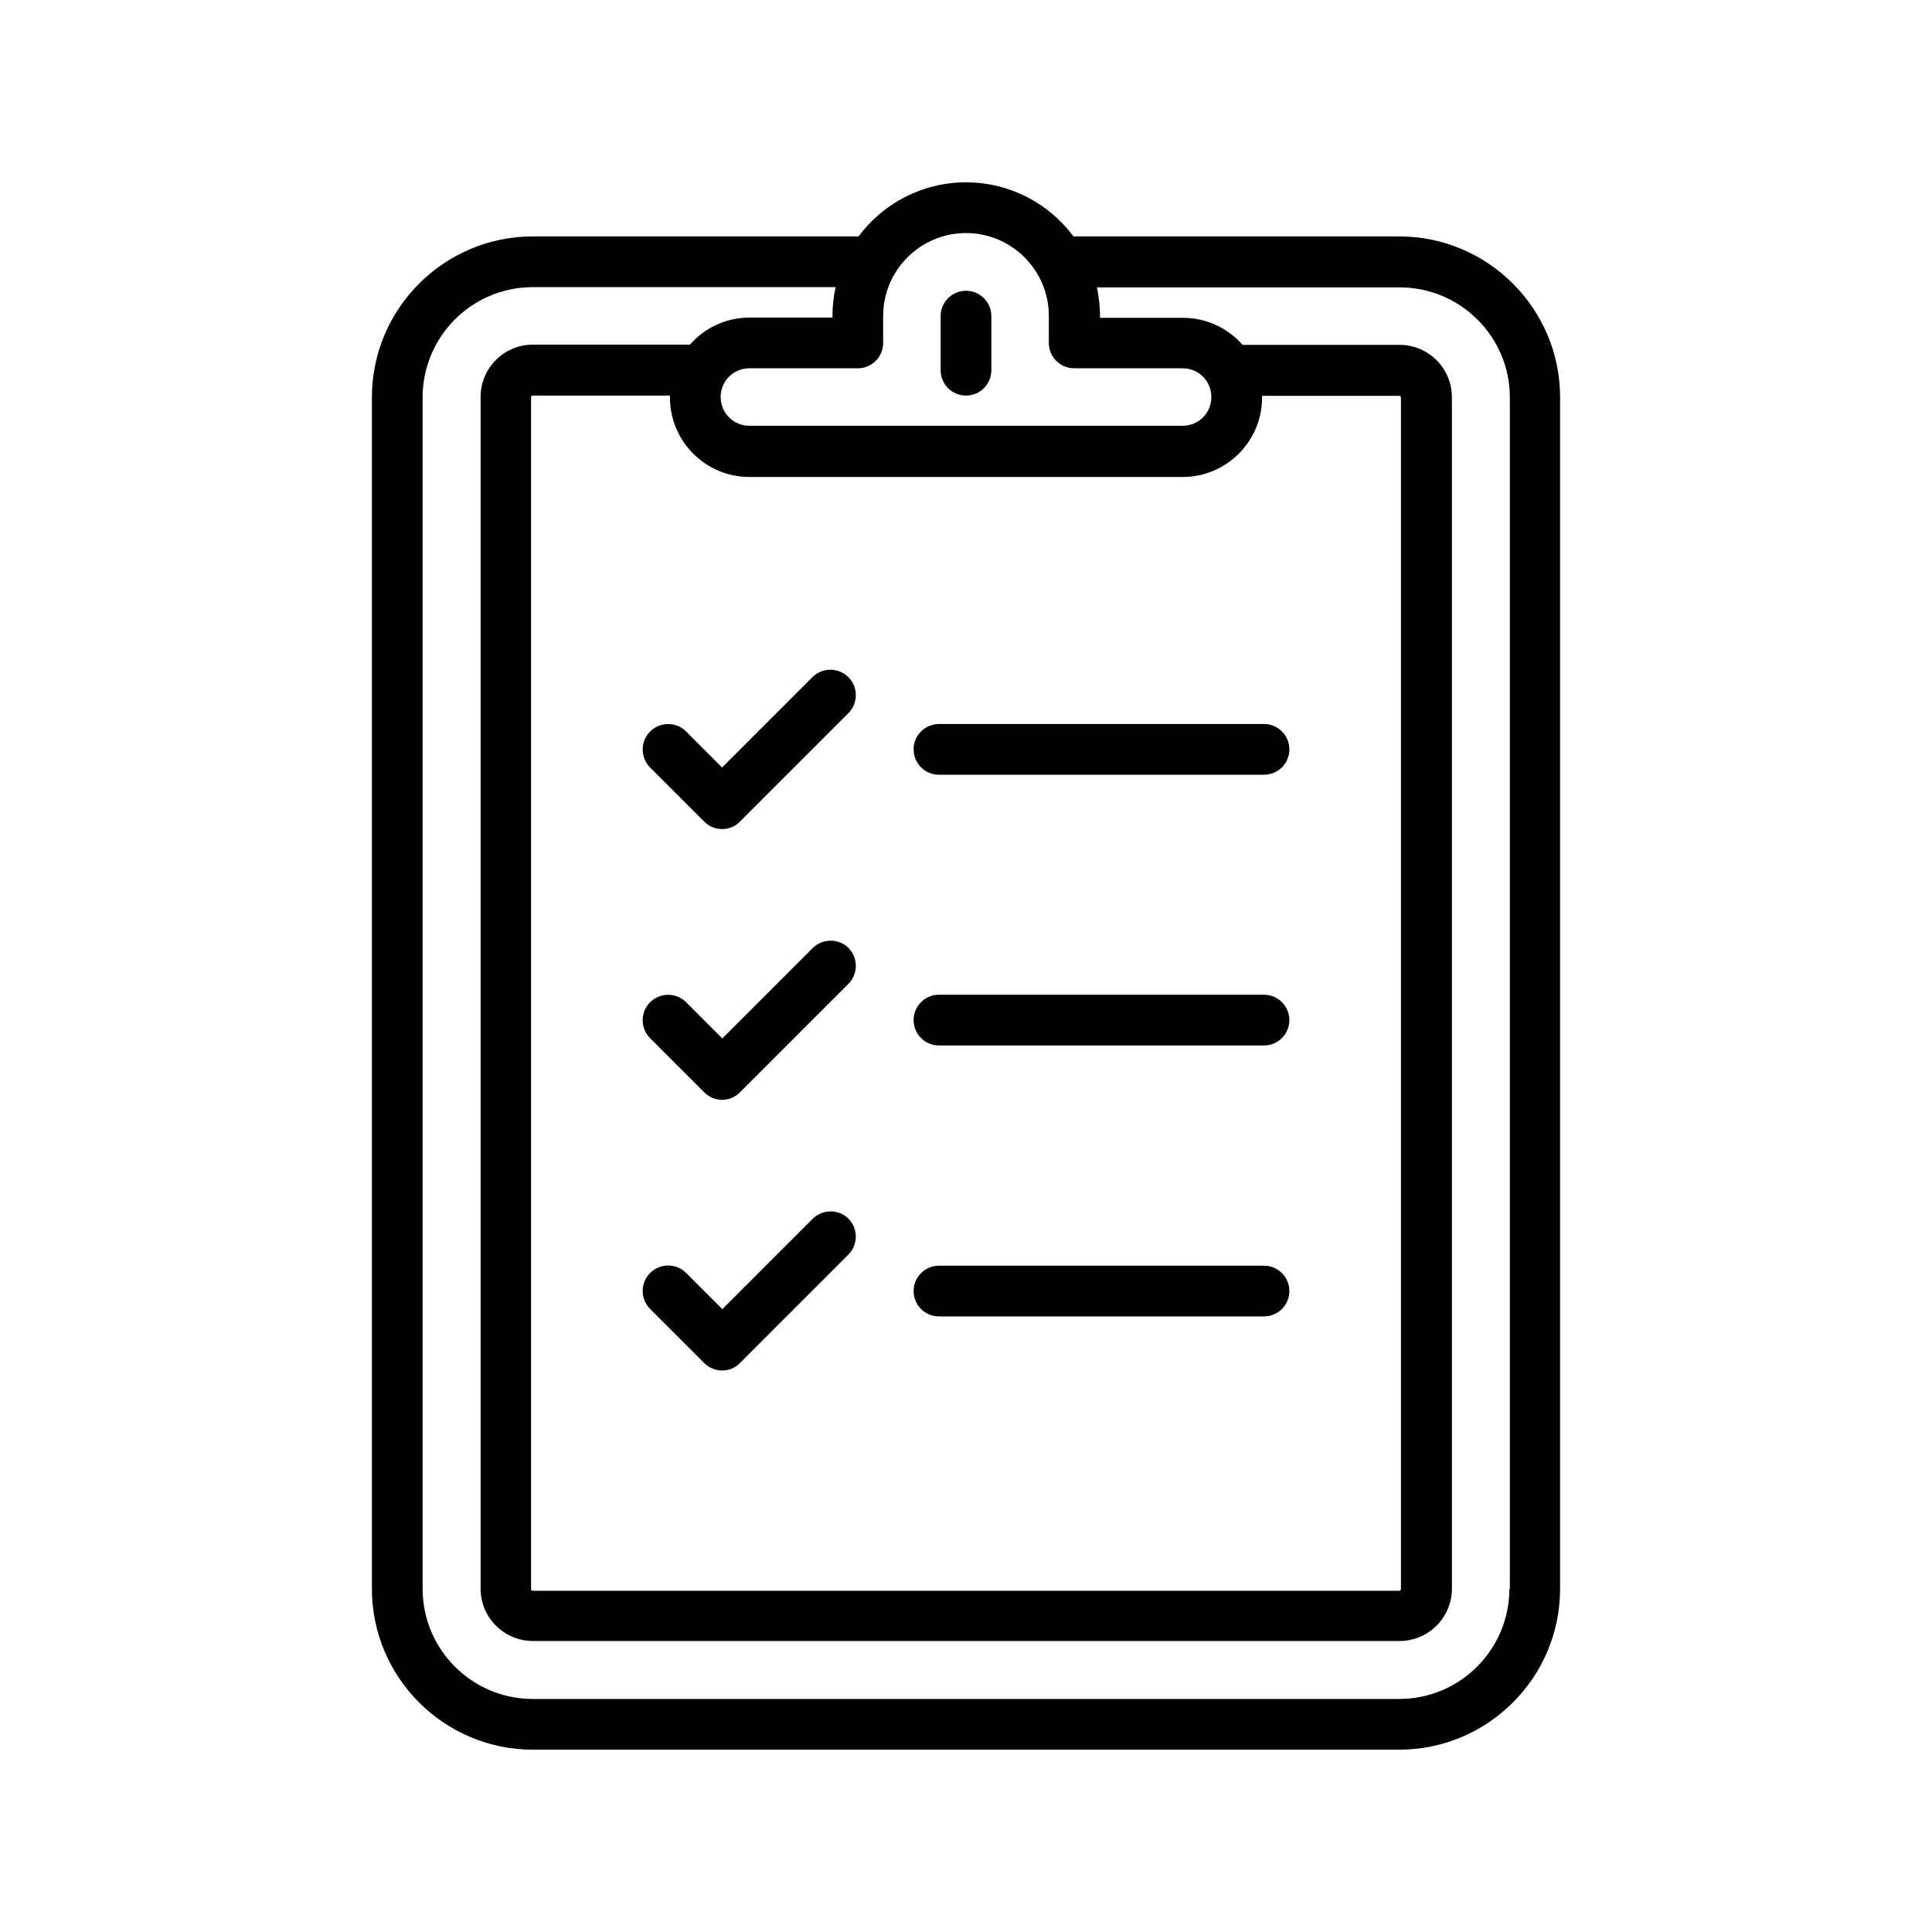
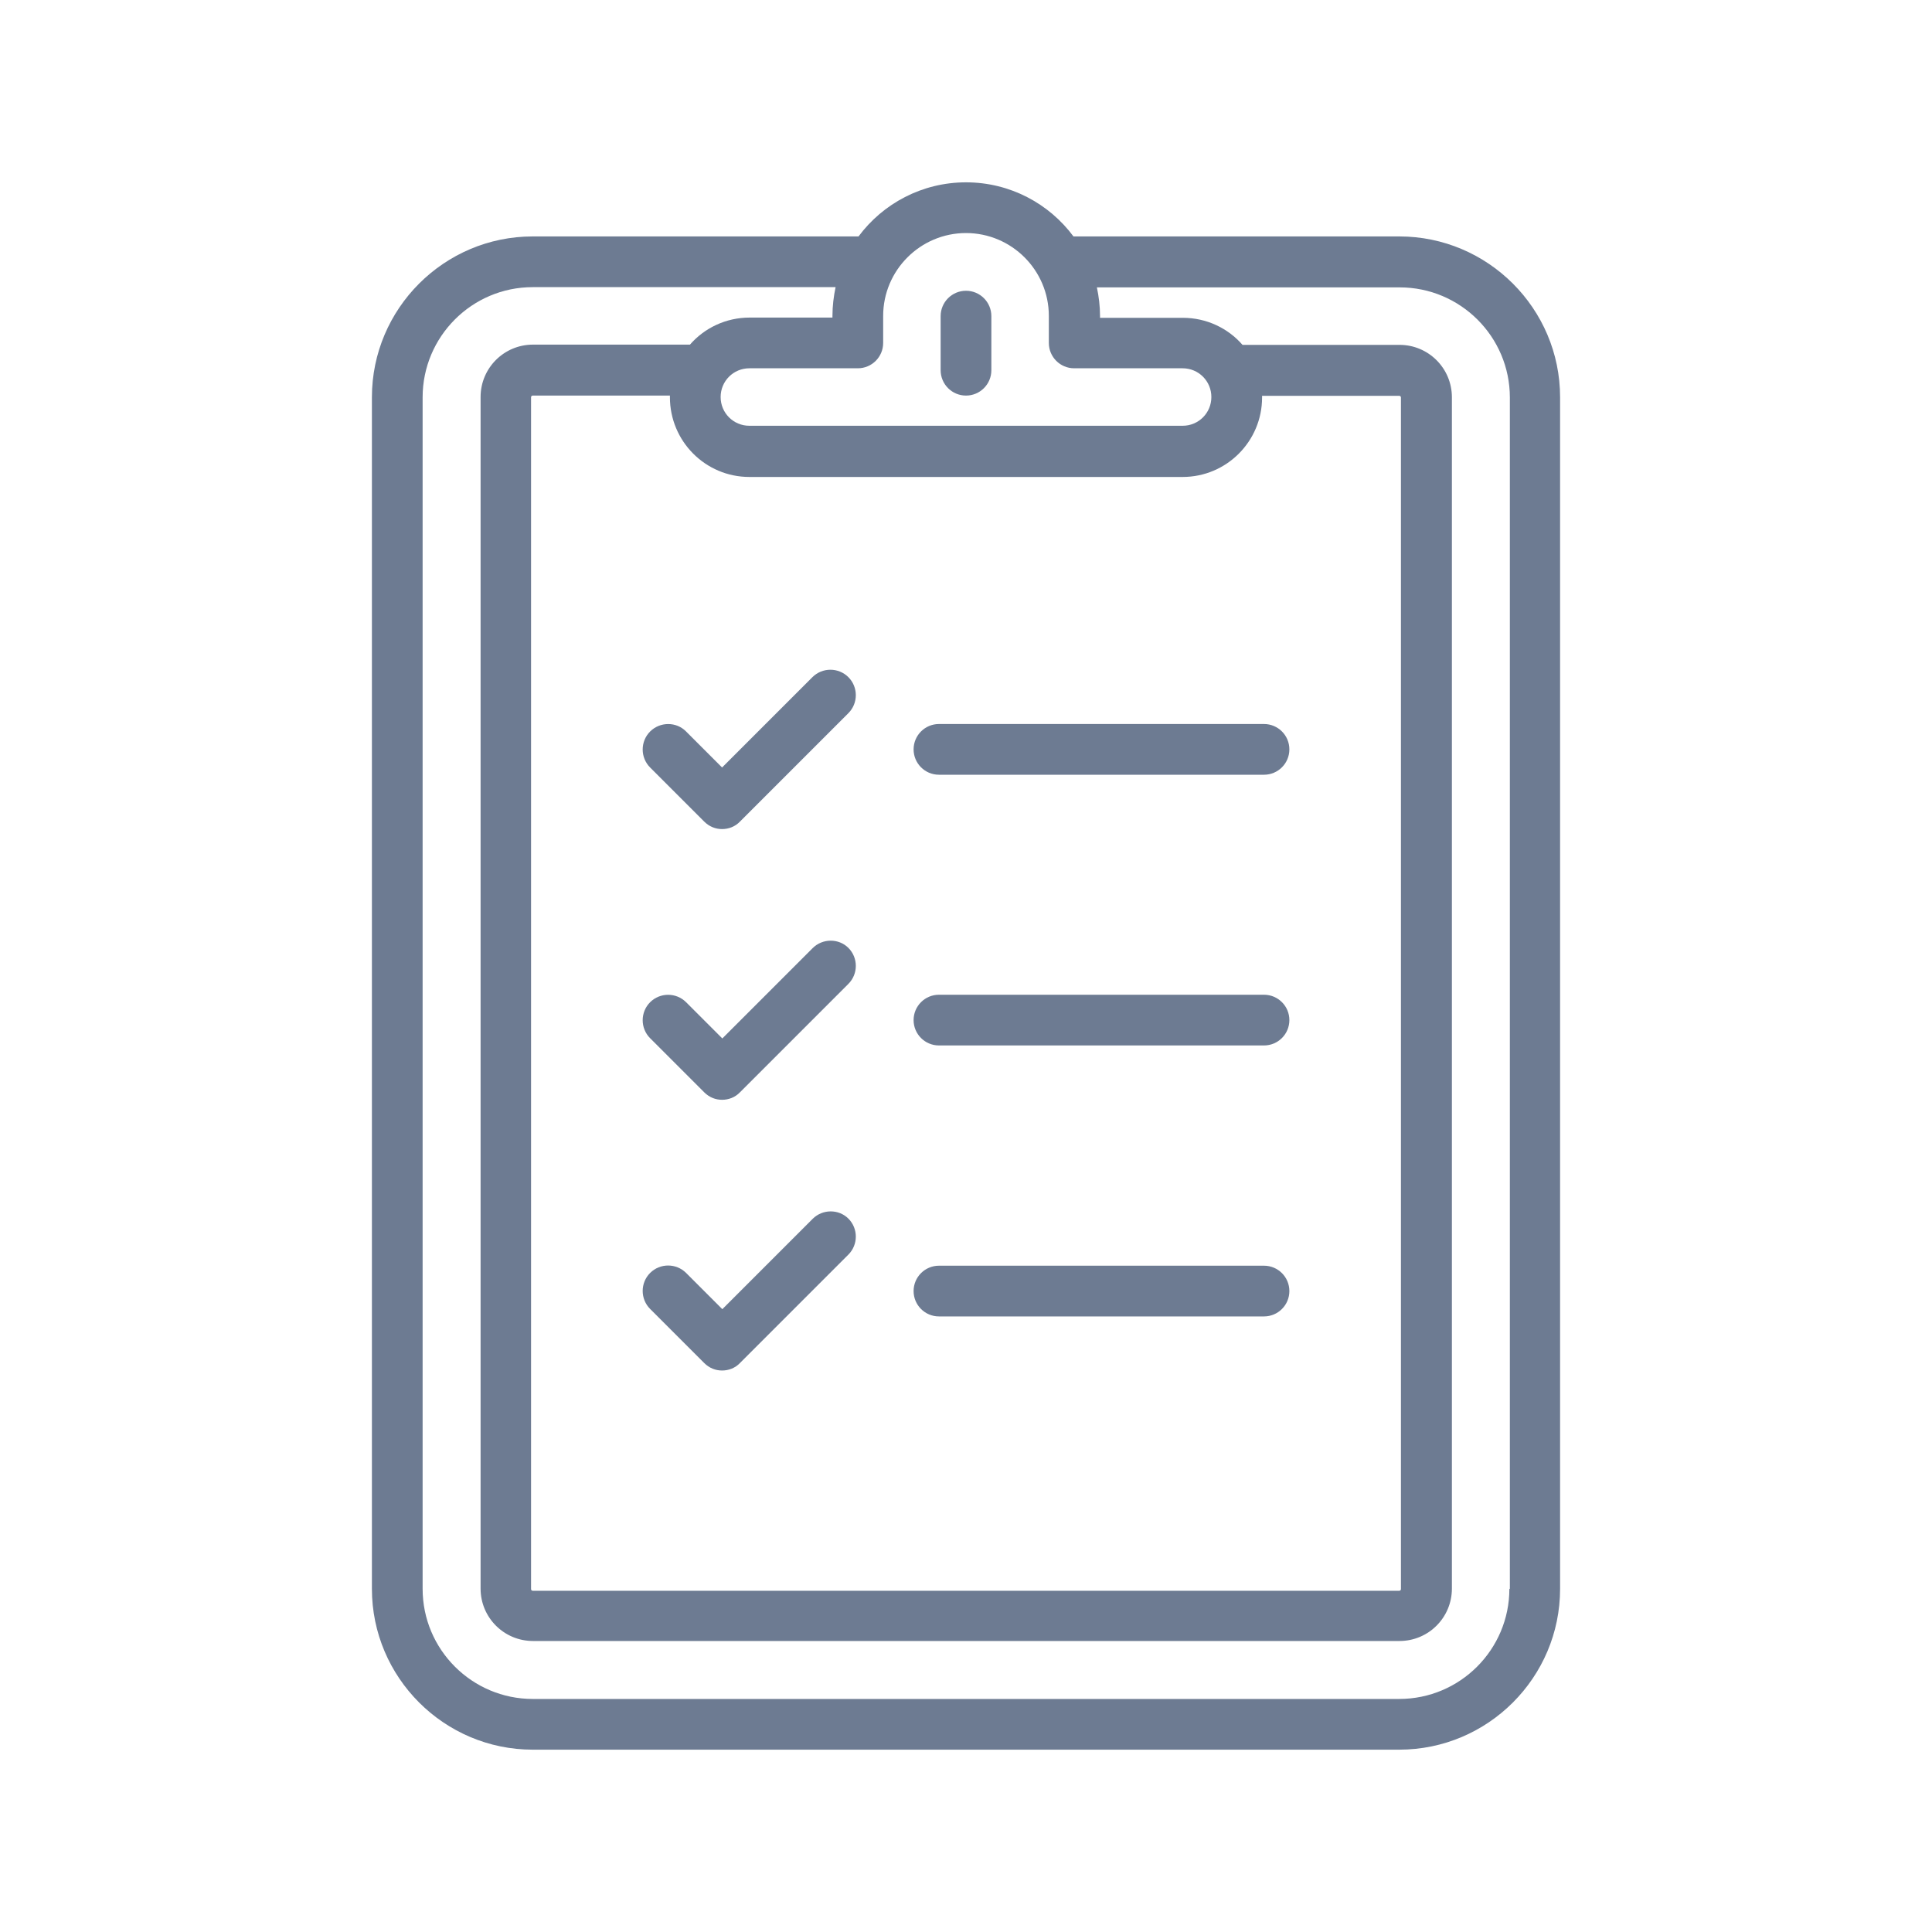
- <svg xmlns="http://www.w3.org/2000/svg" version="1.1" x="0px" y="0px" viewBox="0 0 800 800" enable-background="new 0 0 800 800" xml:space="preserve">
-   <g id="Layer_1" display="none">
+ <svg xmlns="http://www.w3.org/2000/svg" version="1.1" id="Layer_1" x="0px" y="0px" viewBox="0 0 800 800" enable-background="new 0 0 800 800" xml:space="preserve">
+   <g id="Layer_1_1_" display="none">
    <g display="inline">
-       <path d="M452.8,638c0,0.2,0.1,0.5,0.1,0.7c0,29.3-23.7,53-52.9,53c-29.2,0-52.9-23.8-52.9-53c0-0.2,0.1-0.5,0.1-0.7    c-169.1-4.6-212.4-32.2-212.4-65.5c0-10.5,4.6-20.3,15.7-29.1c79.9-89.1,103.6-64.4,103.6-196.3c0-87.9,3.6-168.6,109.5-183.1    c-2.1-4.9-3.3-10.2-3.3-15.8c0-22,17.7-39.8,39.6-39.8c21.9,0,39.6,17.8,39.6,39.8c0,5.6-1.2,11-3.3,15.8    C542.2,178.4,545.9,259,545.9,347c0,132.3,23.9,107,104.4,197c10.5,8.6,14.9,18.2,14.9,28.3C665.2,605.8,620.8,633.3,452.8,638z     M400,665.2c14.6,0,26.4-11.8,26.4-26.5c0-0.1,0-0.2,0-0.2c-8.6,0.1-17.2,0.2-26.4,0.2c-9.2,0-17.8-0.1-26.4-0.2    c0,0.1,0,0.2,0,0.2C373.5,653.4,385.3,665.2,400,665.2z M400,134.8c-7.3,0-13.2,6-13.2,13.3c0,7.3,5.9,13.2,13.2,13.2    c7.3,0,13.2-6,13.2-13.3S407.3,134.8,400,134.8z M633.4,564.6c0,0-20.2-22.7-53.3-52.9c-45.2-41.2-60.8-60.7-60.8-164.8    c0-101.6-5.5-159.1-119.4-159.1s-119.4,57.5-119.4,159.1c0,104.1-15.7,123.6-60.9,164.8c-32.4,29.6-52.9,52.3-52.9,52.3    c-5.6,4.5-5.6,7.1-5.6,8.3c0,1.6,2.7,39.8,238.7,39.8s238.7-38.2,238.7-39.8C638.7,571.4,638.7,568.9,633.4,564.6z" />
+       <path d="M452.8,638c0,0.2,0.1,0.5,0.1,0.7c0,29.3-23.7,53-52.9,53c-29.2,0-52.9-23.8-52.9-53c0-0.2,0.1-0.5,0.1-0.7    c-169.1-4.6-212.4-32.2-212.4-65.5c0-10.5,4.6-20.3,15.7-29.1c79.9-89.1,103.6-64.4,103.6-196.3c0-87.9,3.6-168.6,109.5-183.1    c-2.1-4.9-3.3-10.2-3.3-15.8c0-22,17.7-39.8,39.6-39.8s39.6,17.8,39.6,39.8c0,5.6-1.2,11-3.3,15.8c106,14.4,109.7,95,109.7,183    c0,132.3,23.9,107,104.4,197c10.5,8.6,14.9,18.2,14.9,28.3C665.2,605.8,620.8,633.3,452.8,638z M400,665.2    c14.6,0,26.4-11.8,26.4-26.5c0-0.1,0-0.2,0-0.2c-8.6,0.1-17.2,0.2-26.4,0.2c-9.2,0-17.8-0.1-26.4-0.2c0,0.1,0,0.2,0,0.2    C373.5,653.4,385.3,665.2,400,665.2z M400,134.8c-7.3,0-13.2,6-13.2,13.3s5.9,13.2,13.2,13.2c7.3,0,13.2-6,13.2-13.3    S407.3,134.8,400,134.8z M633.4,564.6c0,0-20.2-22.7-53.3-52.9c-45.2-41.2-60.8-60.7-60.8-164.8c0-101.6-5.5-159.1-119.4-159.1    s-119.4,57.5-119.4,159.1c0,104.1-15.7,123.6-60.9,164.8c-32.4,29.6-52.9,52.3-52.9,52.3c-5.6,4.5-5.6,7.1-5.6,8.3    c0,1.6,2.7,39.8,238.7,39.8s238.7-38.2,238.7-39.8C638.7,571.4,638.7,568.9,633.4,564.6z" />
    </g>
  </g>
  <g id="Layer_2" display="none">
    <g display="inline">
-       <path d="M648.2,322.8l-0.2-0.5c-2.8-5.3-8.3-8.6-14.2-8.6c-2.5,0-5.1,0.6-7.4,1.8c-6.9,3.7-10.2,11.7-8,19.1l0.2,0.5    c50.2,120.3-6.9,259.1-127.2,309.4c-29.1,12.1-59.7,18.3-90.9,18.3c-95.8,0-181.6-57.1-218.5-145.5    c-50.3-120.3,6.8-259.1,127.2-309.4c29-12.1,59.6-18.2,91.1-18.2c19.2,0,38.3,2.3,56.9,6.9l-44.6,25.5c-7.7,4.5-10.3,14.1-5.9,22    c2.9,5,8.2,8,14,8c2.8,0,5.5-0.7,8.1-2.1l72.9-42.2c7.5-4.3,10.1-14.1,5.8-21.8l-42.2-72.9c-2.9-5-8.2-8-14-8    c-2.8,0-5.5,0.7-8.1,2.1c-7.7,4.5-10.3,14.1-5.9,21.9l20.6,34.8c-19.1-4.2-38.5-6.4-58-6.4c-57.8,0-115.1,19.2-161.5,54.2    c-47.9,36.1-81.6,85.8-97.4,143.8c-18.9,69.2-9.7,141.6,25.9,203.9c35.6,62.2,93.3,106.9,162.6,125.9c23.2,6.3,47,9.5,70.8,9.5    c0,0,0,0,0,0c57.8,0,115.1-19.2,161.5-54.2c47.9-36.1,81.6-85.8,97.4-143.8C674.9,439.8,671.1,377.9,648.2,322.8z" />
-       <path d="M347.7,428.4L308.4,468v26h95.2v-31h-48.4l19.9-20.2c7.3-7.1,13.7-14.9,19-23.4l0.1-0.1c3.8-6.4,5.7-13.4,5.8-20.8    c0.7-12-4.1-23.4-13-31.3l-0.1-0.1c-8.7-7.3-19.6-11.3-30.8-11.1c-9.8-0.4-19.6,2-28.2,6.9l-0.3,0.2c-7.9,5.2-14.5,12-19.7,20.1    l-3.2,5l27,14.4l2.6-4.8c4.2-7.7,12.1-12.6,20.7-12.8l0.3,0c3.8,0,7.4,1.4,10.2,3.9l0.1,0.1c2.4,2,3.8,5.2,3.8,8.3    c-0.1,4.5-1.5,8.5-4.2,11.9C359.8,415.9,353.9,422.4,347.7,428.4z" />
+       <path d="M648.2,322.8l-0.2-0.5c-2.8-5.3-8.3-8.6-14.2-8.6c-2.5,0-5.1,0.6-7.4,1.8c-6.9,3.7-10.2,11.7-8,19.1l0.2,0.5    c50.2,120.3-6.9,259.1-127.2,309.4c-29.1,12.1-59.7,18.3-90.9,18.3c-95.8,0-181.6-57.1-218.5-145.5    c-50.3-120.3,6.8-259.1,127.2-309.4c29-12.1,59.6-18.2,91.1-18.2c19.2,0,38.3,2.3,56.9,6.9l-44.6,25.5c-7.7,4.5-10.3,14.1-5.9,22    c2.9,5,8.2,8,14,8c2.8,0,5.5-0.7,8.1-2.1l72.9-42.2c7.5-4.3,10.1-14.1,5.8-21.8l-42.2-72.9c-2.9-5-8.2-8-14-8    c-2.8,0-5.5,0.7-8.1,2.1c-7.7,4.5-10.3,14.1-5.9,21.9l20.6,34.8c-19.1-4.2-38.5-6.4-58-6.4c-57.8,0-115.1,19.2-161.5,54.2    c-47.9,36.1-81.6,85.8-97.4,143.8c-18.9,69.2-9.7,141.6,25.9,203.9c35.6,62.2,93.3,106.9,162.6,125.9c23.2,6.3,47,9.5,70.8,9.5    l0,0c57.8,0,115.1-19.2,161.5-54.2c47.9-36.1,81.6-85.8,97.4-143.8C674.9,439.8,671.1,377.9,648.2,322.8z" />
+       <path d="M347.7,428.4L308.4,468v26h95.2v-31h-48.4l19.9-20.2c7.3-7.1,13.7-14.9,19-23.4l0.1-0.1c3.8-6.4,5.7-13.4,5.8-20.8    c0.7-12-4.1-23.4-13-31.3l-0.1-0.1c-8.7-7.3-19.6-11.3-30.8-11.1c-9.8-0.4-19.6,2-28.2,6.9l-0.3,0.2c-7.9,5.2-14.5,12-19.7,20.1    l-3.2,5l27,14.4l2.6-4.8c4.2-7.7,12.1-12.6,20.7-12.8h0.3c3.8,0,7.4,1.4,10.2,3.9l0.1,0.1c2.4,2,3.8,5.2,3.8,8.3    c-0.1,4.5-1.5,8.5-4.2,11.9C359.8,415.9,353.9,422.4,347.7,428.4z" />
      <polygon points="493.3,493.9 493.3,462.6 508.2,462.6 508.2,432.6 493.3,432.6 493.3,410.2 462.4,410.2 462.4,432.5 447.6,432.2     492.6,358.2 457.3,358.2 409.3,436.9 409.3,462.6 462.4,462.6 462.4,493.9   " />
    </g>
  </g>
  <g id="Layer_3">
    <g>
      <g>
-         <path d="M579.4,97.9H444.9c-0.1,0-0.2,0-0.4,0c-10.1-13.6-26.3-22.4-44.5-22.4s-34.4,8.8-44.5,22.4c-0.1,0-0.2,0-0.4,0H220.6     c-36.7,0-66.6,29.9-66.6,66.6v493.4c0,36.7,29.9,66.6,66.6,66.6h358.8c36.7,0,66.6-29.9,66.6-66.6V164.5     C646,127.8,616.1,97.9,579.4,97.9z M400,96.5c18.9,0,34.3,15.4,34.3,34.3v11.2c0,5.8,4.7,10.5,10.5,10.5h44.9     c6.6,0,11.9,5.3,11.9,11.9s-5.3,11.9-11.9,11.9H310.3c-6.6,0-11.9-5.3-11.9-11.9s5.3-11.9,11.9-11.9h44.9     c5.8,0,10.5-4.7,10.5-10.5v-11.2C365.7,111.9,381.1,96.5,400,96.5z M310.3,197.5h179.4c18.2,0,32.9-14.8,32.9-32.9     c0-0.2,0-0.5,0-0.7h56.8c0.4,0,0.7,0.3,0.7,0.7v493.4c0,0.4-0.3,0.7-0.7,0.7H220.6c-0.4,0-0.7-0.3-0.7-0.7V164.5     c0-0.4,0.3-0.7,0.7-0.7h56.8c0,0.2,0,0.5,0,0.7C277.4,182.7,292.1,197.5,310.3,197.5z M625,657.9c0,25.1-20.4,45.6-45.6,45.6     H220.6c-25.1,0-45.6-20.4-45.6-45.6V164.5c0-25.1,20.4-45.6,45.6-45.6h125.4c-0.8,3.8-1.3,7.8-1.3,11.9v0.7h-34.3     c-9.8,0-18.7,4.3-24.7,11.2h-65c-12,0-21.7,9.7-21.7,21.7v493.4c0,12,9.7,21.7,21.7,21.7h358.8c12,0,21.7-9.7,21.7-21.7V164.5     c0-12-9.7-21.7-21.7-21.7h-65c-6-6.9-14.9-11.2-24.7-11.2h-34.3v-0.7c0-4.1-0.5-8.1-1.3-11.9h125.4c25.1,0,45.6,20.4,45.6,45.6     V657.9z" />
-         <path d="M400,163.8c5.8,0,10.5-4.7,10.5-10.5v-22.4c0-5.8-4.7-10.5-10.5-10.5s-10.5,4.7-10.5,10.5v22.4     C389.5,159.1,394.2,163.8,400,163.8z" />
-         <path d="M388.8,320.8h134.6c5.8,0,10.5-4.7,10.5-10.5s-4.7-10.5-10.5-10.5H388.8c-5.8,0-10.5,4.7-10.5,10.5     S383,320.8,388.8,320.8z" />
-         <path d="M269.2,302.9c-4.1,4.1-4.1,10.8,0,14.9l22.4,22.4c2.1,2.1,4.7,3.1,7.4,3.1c2.7,0,5.4-1,7.4-3.1l44.9-44.9     c4.1-4.1,4.1-10.8,0-14.9c-4.1-4.1-10.8-4.1-14.9,0l-37.4,37.4l-15-15C280,298.8,273.3,298.8,269.2,302.9z" />
-         <path d="M388.8,432.9h134.6c5.8,0,10.5-4.7,10.5-10.5s-4.7-10.5-10.5-10.5H388.8c-5.8,0-10.5,4.7-10.5,10.5     S383,432.9,388.8,432.9z" />
-         <path d="M336.5,392.6L299.1,430l-15-15c-4.1-4.1-10.8-4.1-14.9,0c-4.1,4.1-4.1,10.8,0,14.9l22.4,22.4c2.1,2.1,4.7,3.1,7.4,3.1     s5.4-1,7.4-3.1l44.9-44.9c4.1-4.1,4.1-10.8,0-14.9C347.3,388.5,340.6,388.5,336.5,392.6L336.5,392.6z" />
-         <path d="M388.8,545.1h134.6c5.8,0,10.5-4.7,10.5-10.5c0-5.8-4.7-10.5-10.5-10.5H388.8c-5.8,0-10.5,4.7-10.5,10.5     C378.3,540.4,383,545.1,388.8,545.1z" />
-         <path d="M336.5,504.7l-37.4,37.4l-15-15c-4.1-4.1-10.8-4.1-14.9,0c-4.1,4.1-4.1,10.8,0,14.9l22.4,22.4c2.1,2.1,4.7,3.1,7.4,3.1     s5.4-1,7.4-3.1l44.9-44.9c4.1-4.1,4.1-10.8,0-14.9C347.3,500.6,340.6,500.6,336.5,504.7L336.5,504.7z" />
+         <path fill="#6D7B92" d="M579.4,97.9H444.9c-0.1,0-0.2,0-0.4,0c-10.1-13.6-26.3-22.4-44.5-22.4s-34.4,8.8-44.5,22.4     c-0.1,0-0.2,0-0.4,0H220.6c-36.7,0-66.6,29.9-66.6,66.6v493.4c0,36.7,29.9,66.6,66.6,66.6h358.8c36.7,0,66.6-29.9,66.6-66.6     V164.5C646,127.8,616.1,97.9,579.4,97.9z M400,96.5c18.9,0,34.3,15.4,34.3,34.3V142c0,5.8,4.7,10.5,10.5,10.5h44.9     c6.6,0,11.9,5.3,11.9,11.9s-5.3,11.9-11.9,11.9H310.3c-6.6,0-11.9-5.3-11.9-11.9s5.3-11.9,11.9-11.9h44.9     c5.8,0,10.5-4.7,10.5-10.5v-11.2C365.7,111.9,381.1,96.5,400,96.5z M310.3,197.5h179.4c18.2,0,32.9-14.8,32.9-32.9     c0-0.2,0-0.5,0-0.7h56.8c0.4,0,0.7,0.3,0.7,0.7V658c0,0.4-0.3,0.7-0.7,0.7H220.6c-0.4,0-0.7-0.3-0.7-0.7V164.5     c0-0.4,0.3-0.7,0.7-0.7h56.8c0,0.2,0,0.5,0,0.7C277.4,182.7,292.1,197.5,310.3,197.5z M625,657.9c0,25.1-20.4,45.6-45.6,45.6     H220.6c-25.1,0-45.6-20.4-45.6-45.6V164.5c0-25.1,20.4-45.6,45.6-45.6H346c-0.8,3.8-1.3,7.8-1.3,11.9v0.7h-34.3     c-9.8,0-18.7,4.3-24.7,11.2h-65c-12,0-21.7,9.7-21.7,21.7v493.4c0,12,9.7,21.7,21.7,21.7h358.8c12,0,21.7-9.7,21.7-21.7V164.5     c0-12-9.7-21.7-21.7-21.7h-65c-6-6.9-14.9-11.2-24.7-11.2h-34.3v-0.7c0-4.1-0.5-8.1-1.3-11.9h125.4c25.1,0,45.6,20.4,45.6,45.6     v493.3H625z" />
+         <path fill="#6D7B92" d="M400,163.8c5.8,0,10.5-4.7,10.5-10.5v-22.4c0-5.8-4.7-10.5-10.5-10.5s-10.5,4.7-10.5,10.5v22.4     C389.5,159.1,394.2,163.8,400,163.8z" />
+         <path fill="#6D7B92" d="M388.8,320.8h134.6c5.8,0,10.5-4.7,10.5-10.5s-4.7-10.5-10.5-10.5H388.8c-5.8,0-10.5,4.7-10.5,10.5     S383,320.8,388.8,320.8z" />
+         <path fill="#6D7B92" d="M269.2,302.9c-4.1,4.1-4.1,10.8,0,14.9l22.4,22.4c2.1,2.1,4.7,3.1,7.4,3.1c2.7,0,5.4-1,7.4-3.1l44.9-44.9     c4.1-4.1,4.1-10.8,0-14.9s-10.8-4.1-14.9,0L299,317.8l-15-15C280,298.8,273.3,298.8,269.2,302.9z" />
+         <path fill="#6D7B92" d="M388.8,432.9h134.6c5.8,0,10.5-4.7,10.5-10.5s-4.7-10.5-10.5-10.5H388.8c-5.8,0-10.5,4.7-10.5,10.5     S383,432.9,388.8,432.9z" />
+         <path fill="#6D7B92" d="M336.5,392.6L299.1,430l-15-15c-4.1-4.1-10.8-4.1-14.9,0s-4.1,10.8,0,14.9l22.4,22.4     c2.1,2.1,4.7,3.1,7.4,3.1s5.4-1,7.4-3.1l44.9-44.9c4.1-4.1,4.1-10.8,0-14.9C347.3,388.5,340.6,388.5,336.5,392.6L336.5,392.6z" />
+         <path fill="#6D7B92" d="M388.8,545.1h134.6c5.8,0,10.5-4.7,10.5-10.5s-4.7-10.5-10.5-10.5H388.8c-5.8,0-10.5,4.7-10.5,10.5     C378.3,540.4,383,545.1,388.8,545.1z" />
+         <path fill="#6D7B92" d="M336.5,504.7l-37.4,37.4l-15-15c-4.1-4.1-10.8-4.1-14.9,0s-4.1,10.8,0,14.9l22.4,22.4     c2.1,2.1,4.7,3.1,7.4,3.1s5.4-1,7.4-3.1l44.9-44.9c4.1-4.1,4.1-10.8,0-14.9C347.3,500.6,340.6,500.6,336.5,504.7L336.5,504.7z" />
      </g>
    </g>
  </g>
</svg>
